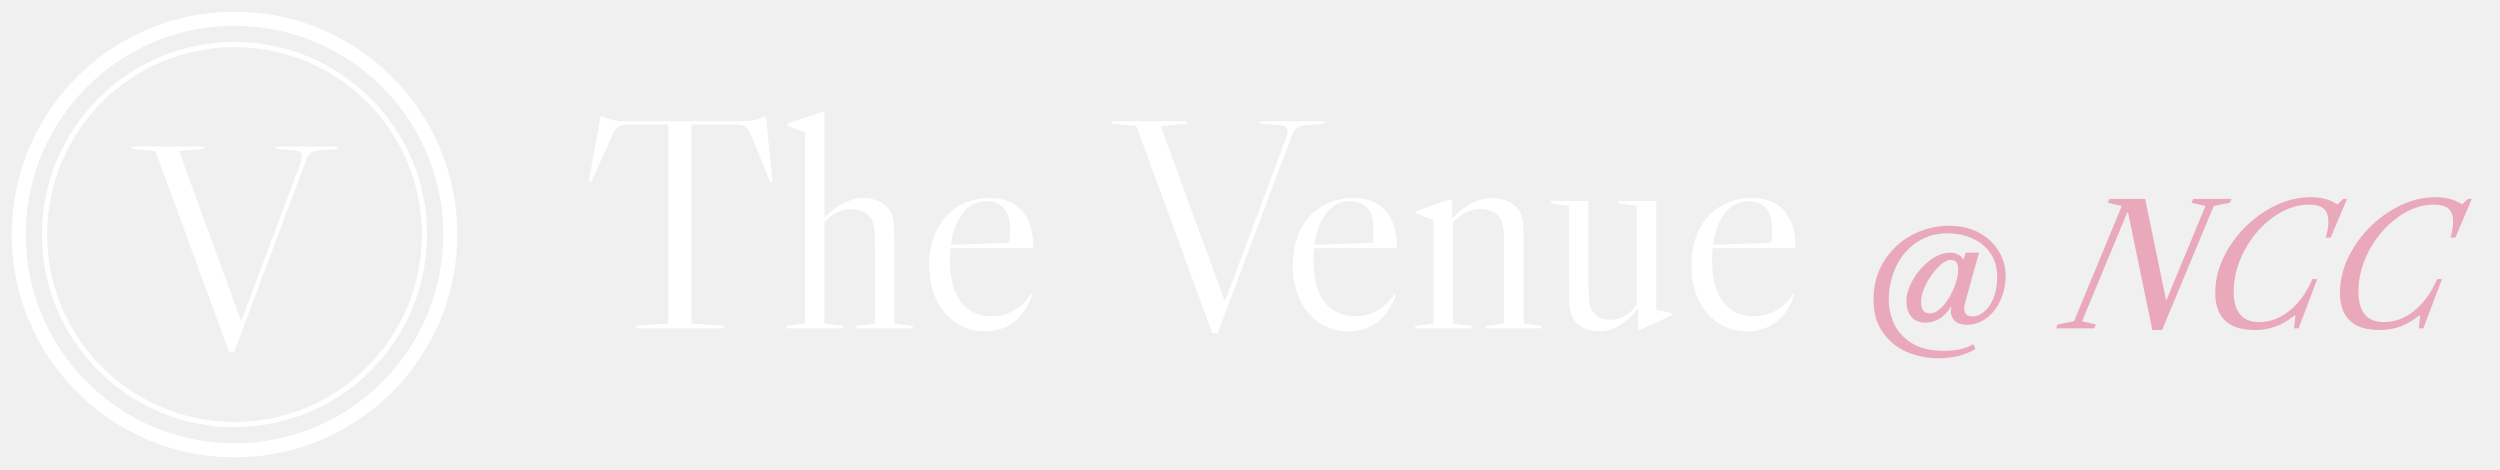
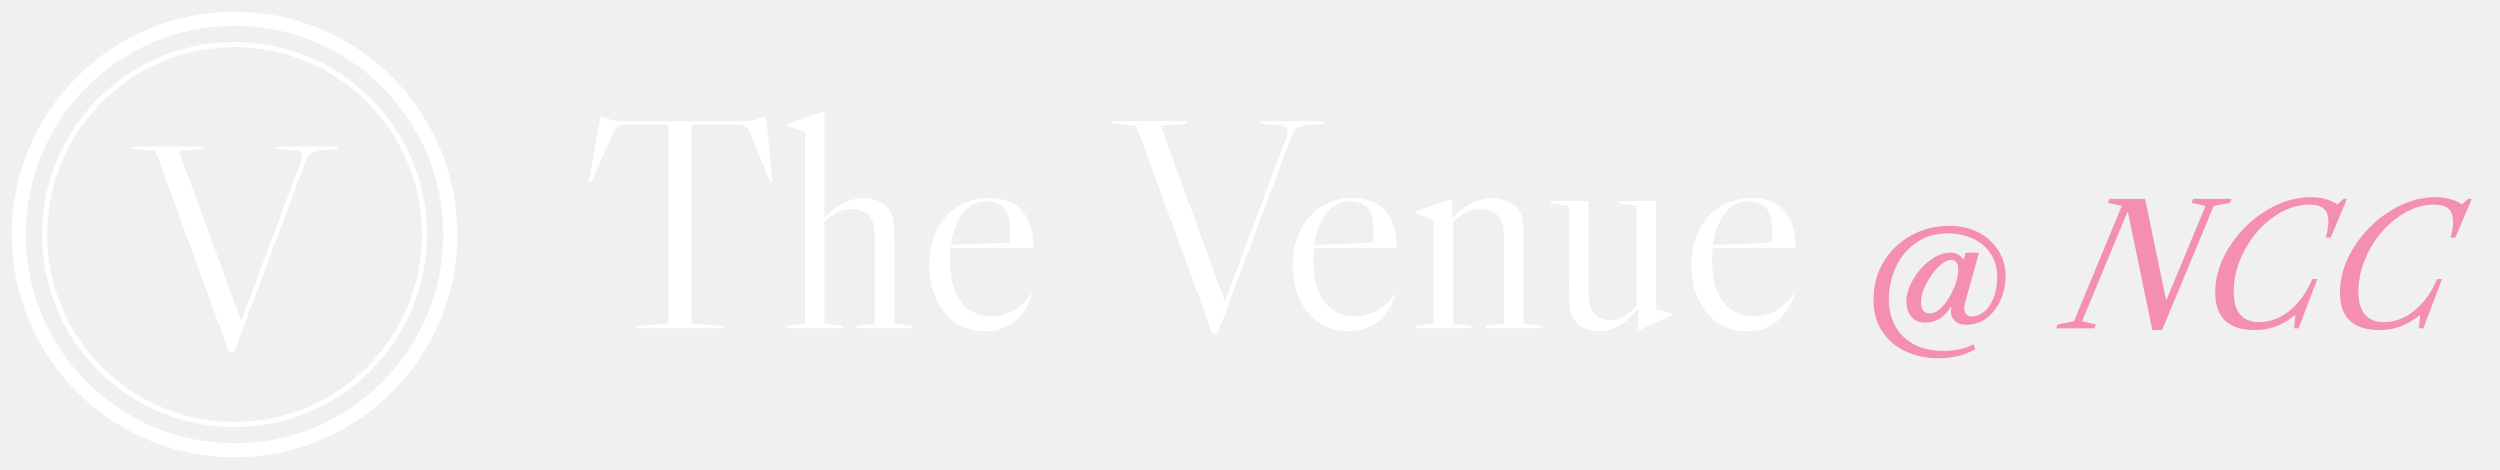
<svg xmlns="http://www.w3.org/2000/svg" viewBox="0 0 533 100" role="img" aria-label="The Venue @ NCC">
  <g>
    <circle cx="50" cy="50" r="46" fill="none" stroke="#FFFFFF" stroke-width="3" />
    <circle cx="50" cy="50" r="40.5" fill="none" stroke="#FFFFFF" stroke-width="1.1" />
    <path d="M62.52 32.03Q63.52 32.10 63.95 32.41Q64.38 32.72 64.38 33.34Q64.38 33.89 64.14 34.51L51.55 68.12L51.30 68.12L38.16 32.22L43.55 31.72L43.55 31.23L28.05 31.23L28.05 31.72L33.14 32.22L48.82 75L49.94 75L65.13 34.51Q65.62 33.09 66.28 32.62Q66.93 32.16 68.48 32.03L71.95 31.72L71.95 31.23L58.74 31.23L58.74 31.72" fill="#FFFFFF" />
  </g>
  <path data-part="the-venue" d="M142.50 26.54L142.50 68.98L135.58 69.49L135.58 70L154.34 70L154.34 69.49L147.42 68.98L147.42 26.54L156.77 26.54Q158.30 26.54 158.98 27.02Q159.65 27.50 160.22 28.98L164.19 38.83L164.70 38.70L163.30 24.82L162.91 24.82Q161.50 25.46 160.51 25.65Q159.52 25.84 157.98 25.84L133.34 25.84Q131.81 25.84 130.82 25.65Q129.82 25.46 128.42 24.82L128.03 24.82L125.54 38.70L126.05 38.83L130.46 28.98Q131.10 27.50 131.81 27.02Q132.51 26.54 134.05 26.54L142.50 26.54M190.69 68.98L194.59 69.49L194.59 70L182.62 70L182.62 69.49L186.53 68.98L186.53 52.66Q186.53 50.03 186.40 48.85Q186.27 47.66 185.89 46.90Q185.38 45.81 184.22 45.20Q183.07 44.59 181.54 44.59Q178.21 44.59 175.78 47.34L175.78 68.98L179.68 69.49L179.68 70L167.71 70L167.71 69.49L171.62 68.98L171.62 28.21L167.84 26.80L167.84 26.35L175.26 23.86L175.78 23.86L175.78 46.38Q177.76 44.34 179.90 43.28Q182.05 42.22 184.16 42.22Q186.08 42.22 187.65 43.06Q189.22 43.89 189.98 45.36Q190.43 46.19 190.56 47.63Q190.69 49.07 190.69 52.66L190.69 68.98M219.23 63.47L219.81 62.70L220.06 62.83L219.81 63.54Q218.53 66.93 216 68.78Q213.47 70.64 209.95 70.64Q206.50 70.64 203.81 68.85Q201.12 67.06 199.62 63.86Q198.11 60.66 198.11 56.50Q198.11 52.34 199.71 49.07Q201.31 45.81 204.26 44.02Q207.20 42.22 210.98 42.22Q215.46 42.22 217.86 44.88Q220.26 47.54 220.32 52.59L219.94 52.91L202.66 52.91Q202.53 54.58 202.53 55.54Q202.53 61.36 204.90 64.40Q207.26 67.44 211.49 67.44Q213.66 67.44 215.68 66.45Q217.70 65.46 219.23 63.47M210.27 42.93Q207.26 42.93 205.28 45.42Q203.30 47.92 202.72 52.21L215.14 51.76Q215.33 50.99 215.33 49.20Q215.33 45.74 214.02 44.34Q212.70 42.93 210.27 42.93M272.61 26.67Q273.63 26.74 274.08 27.06Q274.53 27.38 274.53 28.02Q274.53 28.59 274.27 29.23L261.28 63.92L261.02 63.92L247.46 26.86L253.02 26.35L253.02 25.84L237.02 25.84L237.02 26.35L242.27 26.86L258.46 71.02L259.62 71.02L275.30 29.23Q275.81 27.76 276.48 27.28Q277.15 26.80 278.75 26.67L282.34 26.35L282.34 25.84L268.70 25.84L268.70 26.35L272.61 26.67M296.74 63.47L297.31 62.70L297.57 62.83L297.31 63.54Q296.03 66.93 293.50 68.78Q290.98 70.64 287.46 70.64Q284 70.64 281.31 68.85Q278.62 67.06 277.12 63.86Q275.62 60.66 275.62 56.50Q275.62 52.34 277.22 49.07Q278.82 45.81 281.76 44.02Q284.70 42.22 288.48 42.22Q292.96 42.22 295.36 44.88Q297.76 47.54 297.82 52.59L297.44 52.91L280.16 52.91Q280.03 54.58 280.03 55.54Q280.03 61.36 282.40 64.40Q284.77 67.44 288.99 67.44Q291.17 67.44 293.18 66.45Q295.20 65.46 296.74 63.47M287.78 42.93Q284.77 42.93 282.78 45.42Q280.80 47.92 280.22 52.21L292.64 51.76Q292.83 50.99 292.83 49.20Q292.83 45.74 291.52 44.34Q290.21 42.93 287.78 42.93M324.83 68.98L328.67 69.49L328.67 70L316.77 70L316.77 69.49L320.67 68.98L320.67 52.66Q320.67 50.16 320.54 48.94Q320.42 47.73 320.03 46.90Q319.52 45.81 318.34 45.20Q317.15 44.59 315.62 44.59Q312.35 44.59 309.79 47.34L309.79 68.98L313.70 69.49L313.70 70L301.73 70L301.73 69.49L305.63 68.98L305.63 46.90L301.86 45.49L301.86 45.04L309.09 42.54L309.60 42.54L309.60 46.58Q313.70 42.22 318.18 42.22Q320.16 42.22 321.79 43.09Q323.42 43.95 324.13 45.36Q324.58 46.19 324.70 47.63Q324.83 49.07 324.83 52.66L324.83 68.98M353.12 66.03L356.64 66.80L356.64 67.12L349.66 70.32L349.28 70.32L349.28 65.97L349.09 65.90Q345.31 70.64 340.96 70.64Q338.98 70.64 337.44 69.81Q335.90 68.98 335.20 67.50Q334.75 66.67 334.62 65.23Q334.50 63.79 334.50 60.21L334.50 43.89L330.66 43.38L330.66 42.86L338.66 42.86L338.66 60.21Q338.66 62.77 338.78 63.95Q338.91 65.14 339.30 65.97Q339.74 66.99 340.80 67.60Q341.86 68.21 343.20 68.21Q344.80 68.21 346.27 67.41Q347.74 66.61 348.96 65.07L348.96 43.89L345.12 43.38L345.12 42.86L353.12 42.86L353.12 66.03M381.73 63.47L382.30 62.70L382.56 62.83L382.30 63.54Q381.02 66.93 378.50 68.78Q375.97 70.64 372.45 70.64Q368.99 70.64 366.30 68.85Q363.62 67.06 362.11 63.86Q360.61 60.66 360.61 56.50Q360.61 52.34 362.21 49.07Q363.81 45.81 366.75 44.02Q369.70 42.22 373.47 42.22Q377.95 42.22 380.35 44.88Q382.75 47.54 382.82 52.59L382.43 52.91L365.15 52.91Q365.02 54.58 365.02 55.54Q365.02 61.36 367.39 64.40Q369.76 67.44 373.98 67.44Q376.16 67.44 378.18 66.45Q380.19 65.46 381.73 63.47M372.77 42.93Q369.76 42.93 367.78 45.42Q365.79 47.92 365.22 52.21L377.63 51.76Q377.82 50.99 377.82 49.20Q377.82 45.74 376.51 44.34Q375.20 42.93 372.77 42.93" fill="#FFFFFF" />
-   <path data-part="at-ncc" d="M420.75 73.37Q418.35 74.80 414.41 74.80Q410.21 74.80 407.58 73.15Q404.94 71.51 403.82 69.03Q402.69 66.56 402.69 63.91Q402.69 60.18 404.21 56.92Q405.73 53.66 408.58 51.70Q411.43 49.75 415.19 49.75Q418.21 49.75 420.62 50.88Q423.04 52.01 424.42 54.09Q425.80 56.17 425.80 58.93Q425.80 61.58 425.03 63.51Q424.26 65.45 423.03 66.45Q421.79 67.46 420.50 67.46Q418.78 67.46 418.78 65.74Q418.78 65.05 419.03 64.27L421.93 53.87L419.07 53.87L418.67 55.27L418.53 55.27Q418.17 54.66 417.45 54.27Q416.74 53.87 415.91 53.87Q413.58 53.87 411.38 55.57Q409.17 57.28 407.81 59.71Q406.45 62.15 406.45 64.12Q406.45 66.34 407.51 67.56Q408.56 68.78 410.46 68.78Q411.97 68.78 413.33 68.05Q414.69 67.31 415.95 65.41L416.09 65.45Q415.91 65.74 415.91 66.17Q415.91 67.63 416.81 68.44Q417.70 69.25 419.32 69.25Q421.65 69.25 423.55 67.81Q425.45 66.38 426.52 63.96Q427.60 61.54 427.60 58.75Q427.60 55.99 426.13 53.55Q424.66 51.11 421.93 49.62Q419.21 48.14 415.55 48.14Q411.32 48.14 407.61 50.11Q403.91 52.08 401.67 55.68Q399.43 59.28 399.43 63.94Q399.43 68.03 401.40 70.84Q403.37 73.66 406.50 75.02Q409.64 76.38 413.19 76.38Q417.88 76.38 421.14 74.41L420.75 73.37M411.50 66.81Q410.50 66.81 410.03 66.22Q409.57 65.63 409.57 64.27Q409.57 62.69 410.64 60.57Q411.72 58.46 413.22 56.94Q414.73 55.41 415.95 55.41Q417.49 55.41 417.49 57.42Q417.49 59.25 416.56 61.47Q415.62 63.69 414.23 65.25Q412.83 66.81 411.50 66.81M453.69 45.27L453.54 45.27L443.90 68.49L446.84 69.18L446.48 70L438.35 70L438.71 69.18L442.18 68.49L452.36 43.91L449.39 43.23L449.74 42.40L457.34 42.40L461.79 63.87L461.93 63.87L470.21 43.91L467.23 43.23L467.59 42.40L475.76 42.40L475.41 43.23L471.97 43.91L460.96 70.36L458.88 70.36L453.69 45.27M489.38 67.24L489.24 67.24Q487.13 68.89 485.14 69.62Q483.15 70.36 480.71 70.36Q472.29 70.36 472.29 62.37Q472.29 57.42 475.26 52.69Q478.24 47.96 482.97 45Q487.70 42.04 492.68 42.04Q494.40 42.04 495.87 42.46Q497.34 42.87 498.31 43.59L499.60 42.40L500.39 42.40L496.91 50.65L495.87 50.65Q496.41 48.64 496.41 47.28Q496.41 45.38 495.42 44.50Q494.44 43.62 492.32 43.62Q488.38 43.62 484.63 46.31Q480.89 49 478.56 53.32Q476.23 57.64 476.23 62.15Q476.23 68.67 481.68 68.67Q485.15 68.67 488.17 66.22Q491.18 63.76 493 59.50L494.04 59.50L490.06 70L489.10 70L489.38 67.24M515.98 67.24L515.83 67.24Q513.72 68.89 511.73 69.62Q509.74 70.36 507.30 70.36Q498.88 70.36 498.88 62.37Q498.88 57.42 501.86 52.69Q504.83 47.96 509.56 45Q514.29 42.04 519.27 42.04Q520.99 42.04 522.46 42.46Q523.93 42.87 524.90 43.59L526.19 42.40L526.98 42.40L523.50 50.65L522.46 50.65Q523 48.64 523 47.28Q523 45.38 522.02 44.50Q521.03 43.62 518.92 43.62Q514.97 43.62 511.23 46.31Q507.48 49 505.15 53.32Q502.82 57.64 502.82 62.15Q502.82 68.67 508.27 68.67Q511.75 68.67 514.76 66.22Q517.77 63.76 519.60 59.50L520.64 59.50L516.66 70L515.69 70" fill="#E9A9BB" />
+   <path data-part="at-ncc" d="M420.75 73.37Q418.35 74.80 414.41 74.80Q410.21 74.80 407.58 73.15Q404.94 71.51 403.82 69.03Q402.69 66.56 402.69 63.91Q402.69 60.18 404.21 56.92Q405.73 53.66 408.58 51.70Q411.43 49.75 415.19 49.75Q418.21 49.75 420.62 50.88Q423.04 52.01 424.42 54.09Q425.80 56.17 425.80 58.93Q425.80 61.58 425.03 63.51Q424.26 65.45 423.03 66.45Q421.79 67.46 420.50 67.46Q418.78 67.46 418.78 65.74Q418.78 65.05 419.03 64.27L421.93 53.87L419.07 53.87L418.67 55.27L418.53 55.27Q418.17 54.66 417.45 54.27Q416.74 53.87 415.91 53.87Q413.58 53.87 411.38 55.57Q409.17 57.28 407.81 59.71Q406.45 62.15 406.45 64.12Q406.45 66.34 407.51 67.56Q408.56 68.78 410.46 68.78Q411.97 68.78 413.33 68.05Q414.69 67.31 415.95 65.41L416.09 65.45Q415.91 65.74 415.91 66.17Q415.91 67.63 416.81 68.44Q417.70 69.25 419.32 69.25Q421.65 69.25 423.55 67.81Q425.45 66.38 426.52 63.96Q427.60 61.54 427.60 58.75Q427.60 55.99 426.13 53.55Q424.66 51.11 421.93 49.62Q419.21 48.14 415.55 48.14Q411.32 48.14 407.61 50.11Q403.91 52.08 401.67 55.68Q399.43 59.28 399.43 63.94Q399.43 68.03 401.40 70.84Q403.37 73.66 406.50 75.02Q409.64 76.38 413.19 76.38Q417.88 76.38 421.14 74.41L420.75 73.37M411.50 66.81Q410.50 66.81 410.03 66.22Q409.57 65.63 409.57 64.27Q409.57 62.69 410.64 60.57Q411.72 58.46 413.22 56.94Q414.73 55.41 415.95 55.41Q417.49 55.41 417.49 57.42Q417.49 59.25 416.56 61.47Q415.62 63.69 414.23 65.25Q412.83 66.81 411.50 66.81M453.69 45.27L453.54 45.27L443.90 68.49L446.84 69.18L446.48 70L438.35 70L438.71 69.18L442.18 68.49L452.36 43.91L449.39 43.23L449.74 42.40L457.34 42.40L461.79 63.87L461.93 63.87L470.21 43.91L467.23 43.23L467.59 42.40L475.76 42.40L475.41 43.23L471.97 43.91L460.96 70.36L458.88 70.36L453.69 45.27M489.38 67.24L489.24 67.24Q487.13 68.89 485.14 69.62Q483.15 70.36 480.71 70.36Q472.29 70.36 472.29 62.37Q472.29 57.42 475.26 52.69Q478.24 47.96 482.97 45Q487.70 42.04 492.68 42.04Q494.40 42.04 495.87 42.46Q497.34 42.87 498.31 43.59L499.60 42.40L500.39 42.40L496.91 50.65L495.87 50.65Q496.41 48.64 496.41 47.28Q496.41 45.38 495.42 44.50Q494.44 43.62 492.32 43.62Q488.38 43.62 484.63 46.31Q480.89 49 478.56 53.32Q476.23 57.64 476.23 62.15Q476.23 68.67 481.68 68.67Q485.15 68.67 488.17 66.22Q491.18 63.76 493 59.50L494.04 59.50L490.06 70L489.10 70L489.38 67.24M515.98 67.24L515.83 67.24Q513.72 68.89 511.73 69.62Q509.74 70.36 507.30 70.36Q498.88 70.36 498.88 62.37Q498.88 57.42 501.86 52.69Q504.83 47.96 509.56 45Q514.29 42.04 519.27 42.04Q520.99 42.04 522.46 42.46Q523.93 42.87 524.90 43.59L526.19 42.40L526.98 42.40L523.50 50.65L522.46 50.65Q523 48.64 523 47.28Q523 45.38 522.02 44.50Q521.03 43.62 518.92 43.62Q514.97 43.62 511.23 46.31Q507.48 49 505.15 53.32Q502.82 57.64 502.82 62.15Q502.82 68.67 508.27 68.67Q511.75 68.67 514.76 66.22Q517.77 63.76 519.60 59.50L520.64 59.50L516.66 70L515.69 70" fill="#F48FB1" />
</svg>
